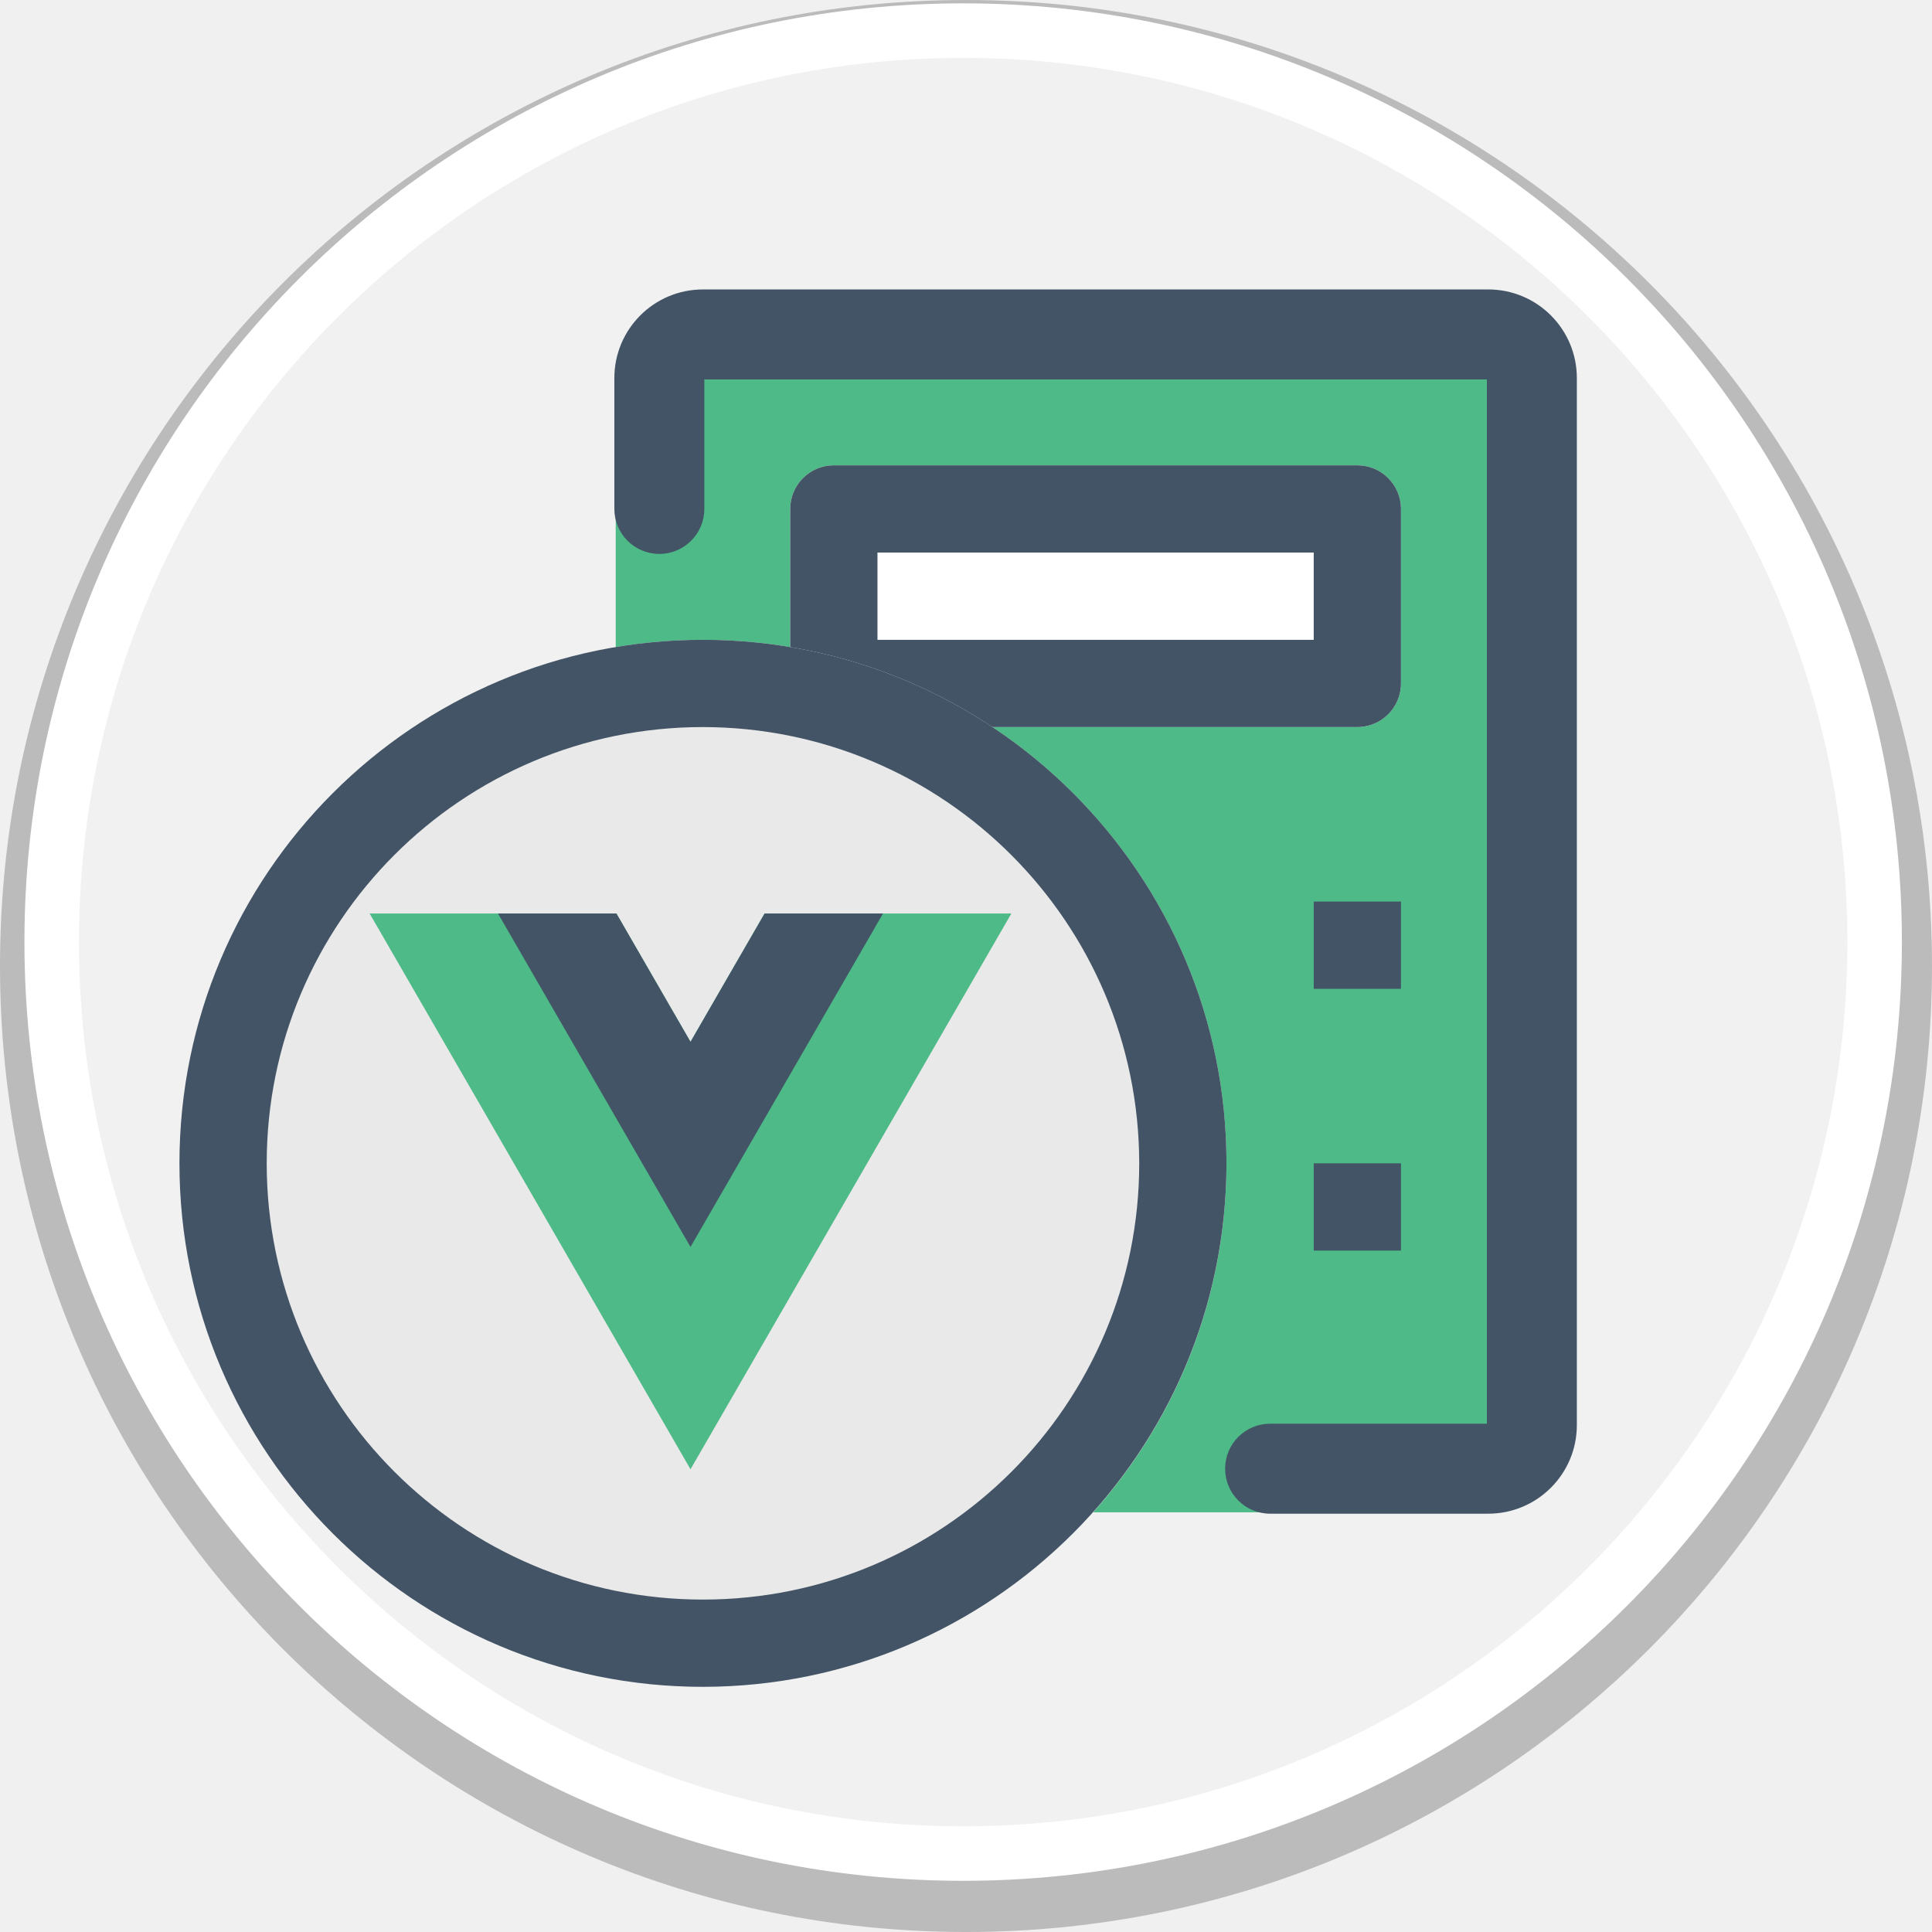
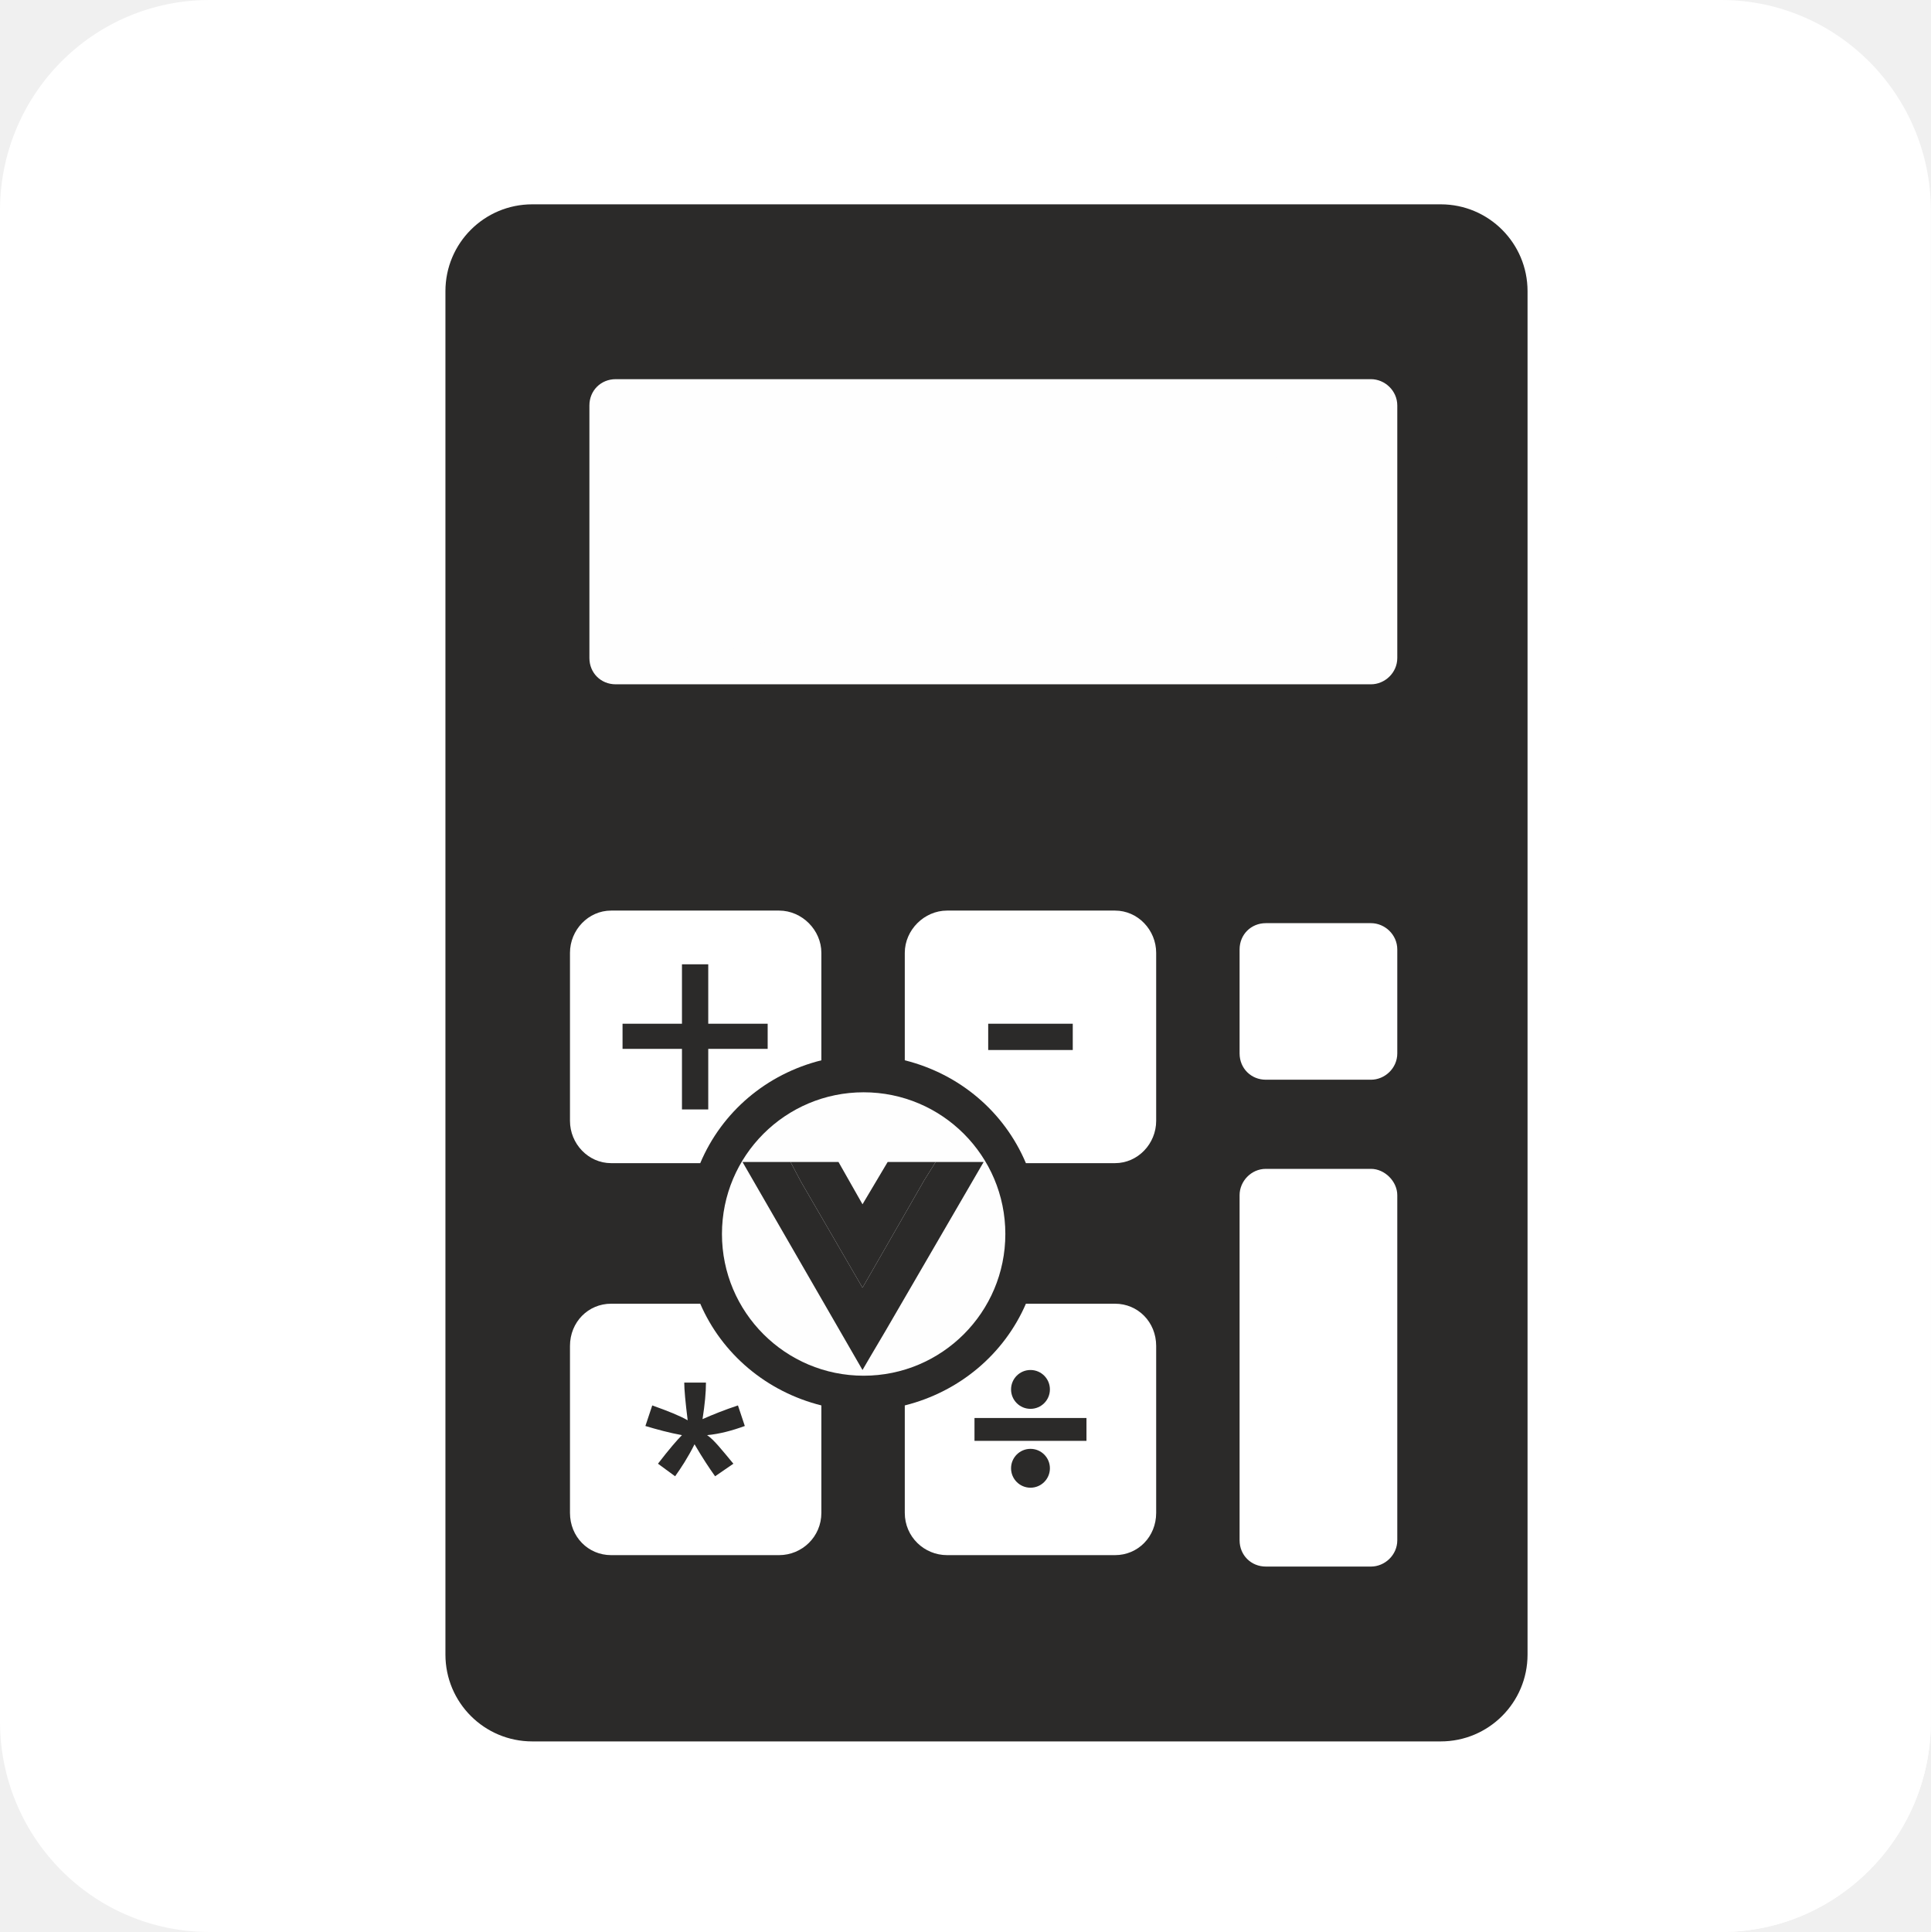
- <svg xmlns="http://www.w3.org/2000/svg" width="199.975mm" height="199.975mm" viewBox="0 0 708.571 708.571" id="svg4361" version="1.1">
-   <defs id="defs4363" />
-   <g id="layer1" transform="translate(798.9601,27.43476)">
-     <g id="g5092" transform="translate(-818.8571,216.3622)" />
-     <g id="g5094" transform="translate(-818.8571,216.3622)" />
-     <g id="g5096" transform="translate(-818.8571,216.3622)" />
-     <g id="g5098" transform="translate(-818.8571,216.3622)" />
-     <g id="g5100" transform="translate(-818.8571,216.3622)" />
-     <g id="g5102" transform="translate(-818.8571,216.3622)" />
-     <g id="g5104" transform="translate(-818.8571,216.3622)" />
-     <g id="g5106" transform="translate(-818.8571,216.3622)" />
-     <g id="g5108" transform="translate(-818.8571,216.3622)" />
-     <g id="g5110" transform="translate(-818.8571,216.3622)" />
-     <g id="g5112" transform="translate(-818.8571,216.3622)" />
-     <g id="g5114" transform="translate(-818.8571,216.3622)" />
-     <g id="g5116" transform="translate(-818.8571,216.3622)" />
-     <g id="g5118" transform="translate(-818.8571,216.3622)" />
-     <g id="g5120" transform="translate(-818.8571,216.3622)" />
-     <g id="g5246" transform="translate(85.71428,-137.1429)">
-       <circle r="354.286" cy="463.994" cx="-530.389" id="path5190-7" style="opacity:1;fill:#bbbbbb;fill-opacity:1;stroke:none;stroke-width:20;stroke-linecap:round;stroke-linejoin:round;stroke-miterlimit:4;stroke-dasharray:none;stroke-opacity:0.224" />
-       <circle r="334.286" cy="455.219" cx="-531.429" id="path5190" style="opacity:1;fill:#f1f1f1;fill-opacity:1;stroke:#ffffff;stroke-width:20;stroke-linecap:round;stroke-linejoin:round;stroke-miterlimit:4;stroke-dasharray:none;stroke-opacity:1" />
-       <path id="path5070" d="m -338.857,216.362 -288,0 c -17.673,0 -32,14.327 -32,32 l 0,384 c 0,17.673 14.327,32 32,32 l 288,0 c 17.673,0 32,-14.327 32,-32 l 0,-384 c 0,-17.673 -14.327,-32 -32,-32 z" style="fill:#4dba87;fill-opacity:1" />
-       <path style="fill:#435466;fill-opacity:1;stroke:#435466;stroke-opacity:1" id="path5078" d="m -338.857,664.362 -80,0 c -8.837,0 -16,-7.163 -16,-16 0,-8.837 7.163,-16 16,-16 l 80,0 0,-384 -288,0 0,48 c 0,8.837 -7.163,16 -16,16 -8.837,0 -16,-7.163 -16,-16 l 0,-48 c 0,-17.673 14.327,-32 32,-32 l 288,0 c 17.673,0 32,14.327 32,32 l 0,384 c 0,17.673 -14.327,32 -32,32 z" />
-       <path id="path5072" d="m -578.857,280.362 192,0 c 8.837,0 16,7.163 16,16 l 0,64 c 0,8.837 -7.163,16 -16,16 l -192,0 c -8.837,0 -16,-7.163 -16,-16 l 0,-64 c 0,-8.837 7.163,-16 16,-16 z" style="fill:#ffffff;fill-opacity:1" />
-       <path style="fill:#435466;fill-opacity:1" id="path5076" d="m -386.857,376.362 -192,0 c -8.837,0 -16,-7.163 -16,-16 l 0,-64 c 0,-8.837 7.163,-16 16,-16 l 192,0 c 8.837,0 16,7.163 16,16 l 0,64 c 0,8.837 -7.163,16 -16,16 z m -176,-32 160,0 0,-32 -160,0 0,32 z" />
-       <circle id="circle5074" r="192" cy="536.362" cx="-626.857" style="fill:#e9e9e9;fill-opacity:1" />
-       <path style="fill:#435466;fill-opacity:1;stroke:none;stroke-opacity:1" id="path5090" d="m -626.857,728.362 c -106.039,0 -192,-85.961 -192,-192 0,-106.039 85.961,-192 192,-192 106.039,0 192,85.961 192,192 -0.106,105.995 -86.005,191.894 -192,192 z m 0,-352 c -88.366,0 -160,71.634 -160,160 0,88.366 71.634,160 160,160 88.366,0 160,-71.634 160,-160 -0.106,-88.322 -71.678,-159.894 -160,-160 z" />
-       <rect style="fill:#435466;fill-opacity:1" id="rect5080" height="32" width="32" y="440.362" x="-402.857" />
-       <rect style="fill:#435466;fill-opacity:1" id="rect5082" height="32" width="32" y="536.362" x="-402.857" />
-       <g transform="matrix(1.198893,0,0,-1.198893,-817.7289,726.482)" id="g10">
-         <g transform="translate(178.0626,235.0086)" id="g12">
-           <path id="path14" style="fill:#4dba87;fill-opacity:1;fill-rule:nonzero;stroke:none" d="M 0,0 -22.669,-39.264 -45.338,0 -120.829,0 -22.669,-170.017 75.491,0 Z" />
-         </g>
-         <g transform="translate(178.0626,235.0086)" id="g16">
-           <path id="path18" style="fill:#435466;fill-opacity:1;fill-rule:nonzero;stroke:none" d="M 0,0 -22.669,-39.264 -45.338,0 -81.565,0 -22.669,-102.01 36.227,0 Z" />
-         </g>
-       </g>
+ <svg xmlns="http://www.w3.org/2000/svg" width="524" height="524.248" viewBox="0 0 524 524.248" id="svg6888" version="1.1">
+   <defs id="defs6890" />
+   <g id="layer1" transform="translate(543.0783,-539.7814)">
+     <g style="clip-rule:evenodd;fill-rule:evenodd;image-rendering:optimizeQuality;shape-rendering:geometricPrecision;text-rendering:geometricPrecision" id="g6837" transform="matrix(0.248459,0,0,0.248459,-6843.838,-2362.888)">
+       <path class="fil6" d="m 27239.354,13792.689 -1651,0 c -127,0 -229,-103 -229,-230 l 0,-1650 c 0,-127 102,-230 229,-230 l 1651,0 c 126,0 229,103 229,230 l 0,1650 c 0,127 -103,230 -229,230 z" id="path408-3" style="clip-rule:evenodd;fill:#ffffff;fill-rule:evenodd;image-rendering:optimizeQuality;shape-rendering:geometricPrecision;text-rendering:geometricPrecision" />
+       <path class="fil6" d="m 27239.354,13792.689 -795,0 -445,-386 c 11,7 25,11 40,11 l 795,0 c 42,0 76,-34 76,-76 l 0,-1193 c 0,-20 -8,-39 -22,-53 l 580,498 0,969 c 0,127 -103,230 -229,230 z" id="path410-3" style="clip-rule:evenodd;fill:#ffffff;fill-rule:evenodd;image-rendering:optimizeQuality;shape-rendering:geometricPrecision;text-rendering:geometricPrecision" />
+       <path class="fil2" d="m 26932.976,13584.541 -992.244,0 c -52.421,0 -94.857,-42.436 -94.857,-94.856 l 0,-1488.992 c 0,-52.42 42.436,-94.856 94.857,-94.856 l 992.244,0 c 52.421,0 94.857,42.436 94.857,94.856 l 0,1488.992 c 0,52.42 -42.436,94.856 -94.857,94.856 z" id="path412-3" style="clip-rule:evenodd;fill:#2b2a29;fill-rule:evenodd;image-rendering:optimizeQuality;shape-rendering:geometricPrecision;text-rendering:geometricPrecision" />
+       <path class="fil7" d="m 26856.842,12430.042 -824.999,0 c -16.225,0 -28.706,-12.481 -28.706,-28.706 l 0,-275.832 c 0,-16.225 12.481,-28.706 28.706,-28.706 l 824.999,0 c 14.977,0 28.706,12.481 28.706,28.706 l 0,275.832 c 0,16.225 -13.729,28.706 -28.706,28.706 z" id="path414-8" style="clip-rule:evenodd;fill:#fefefe;fill-rule:evenodd;image-rendering:optimizeQuality;shape-rendering:geometricPrecision;text-rendering:geometricPrecision" />
+       <path class="fil7" d="m 26846.857,12423.802 -813.766,0 c -8.736,0 -16.225,-3.745 -21.217,-8.737 0,0 551.663,-59.909 854.953,-312.027 4.992,4.993 7.488,12.481 7.488,19.97 l 0,273.335 c 0,14.977 -12.481,27.459 -27.458,27.459 z" id="path416-6" style="clip-rule:evenodd;fill:#fefefe;fill-rule:evenodd;image-rendering:optimizeQuality;shape-rendering:geometricPrecision;text-rendering:geometricPrecision" />
+       <path class="fil6" d="m 26856.842,12861.887 -114.826,0 c -16.225,0 -28.706,-12.481 -28.706,-28.706 l 0,-113.578 c 0,-16.226 12.481,-28.707 28.706,-28.707 l 114.826,0 c 14.977,0 28.706,12.481 28.706,28.707 l 0,113.578 c 0,16.225 -13.729,28.706 -28.706,28.706 z" id="path418-0" style="clip-rule:evenodd;fill:#ffffff;fill-rule:evenodd;image-rendering:optimizeQuality;shape-rendering:geometricPrecision;text-rendering:geometricPrecision" />
+       <path class="fil6" d="m 26856.842,13393.58 -114.826,0 c -16.225,0 -28.706,-12.481 -28.706,-28.706 l 0,-376.928 c 0,-14.978 12.481,-28.707 28.706,-28.707 l 114.826,0 c 14.977,0 28.706,13.729 28.706,28.707 l 0,376.928 c 0,16.225 -13.729,28.706 -28.706,28.706 z" id="path420-4" style="clip-rule:evenodd;fill:#ffffff;fill-rule:evenodd;image-rendering:optimizeQuality;shape-rendering:geometricPrecision;text-rendering:geometricPrecision" />
+       <path class="fil6" d="m 25981.919,12723.347 0,183.472 c 0,24.962 19.97,46.18 44.932,46.18 l 97.352,0 c 23.714,-56.165 72.39,-97.353 132.3,-112.33 l 0,-117.322 c 0,-24.962 -21.218,-46.18 -46.18,-46.18 l -183.472,0 c -24.962,0 -44.932,21.218 -44.932,46.18 z" id="path422-8" style="clip-rule:evenodd;fill:#ffffff;fill-rule:evenodd;image-rendering:optimizeQuality;shape-rendering:geometricPrecision;text-rendering:geometricPrecision" />
+       <path class="fil6" d="m 26347.614,12723.347 0,117.322 c 59.909,14.977 108.586,56.165 132.3,112.33 l 97.352,0 c 24.962,0 44.932,-21.218 44.932,-46.18 l 0,-183.472 c 0,-24.962 -19.97,-46.18 -44.932,-46.18 l -183.472,0 c -24.962,0 -46.18,21.218 -46.18,46.18 z" id="path424-8" style="clip-rule:evenodd;fill:#ffffff;fill-rule:evenodd;image-rendering:optimizeQuality;shape-rendering:geometricPrecision;text-rendering:geometricPrecision" />
+       <path class="fil6" d="m 26577.266,13106.516 -97.352,0 c -23.714,54.917 -72.391,96.104 -132.3,111.081 l 0,117.322 c 0,26.211 21.218,46.18 46.18,46.18 l 183.472,0 c 24.962,0 44.932,-19.969 44.932,-46.18 l 0,-182.223 c 0,-26.21 -19.97,-46.18 -44.932,-46.18 z" id="path426-8" style="clip-rule:evenodd;fill:#ffffff;fill-rule:evenodd;image-rendering:optimizeQuality;shape-rendering:geometricPrecision;text-rendering:geometricPrecision" />
+       <path class="fil6" d="m 26256.503,13334.919 0,-117.322 c -59.91,-14.977 -108.586,-56.164 -132.3,-111.081 l -97.352,0 c -24.962,0 -44.932,19.97 -44.932,46.18 l 0,182.223 c 0,26.211 19.97,46.18 44.932,46.18 l 183.472,0 c 24.962,0 46.18,-19.969 46.18,-46.18 z" id="path428-9" style="clip-rule:evenodd;fill:#ffffff;fill-rule:evenodd;image-rendering:optimizeQuality;shape-rendering:geometricPrecision;text-rendering:geometricPrecision" />
+       <circle class="fil7" cx="26302.682" cy="13030.381" r="154.765" id="circle430-7" style="clip-rule:evenodd;fill:#fefefe;fill-rule:evenodd;image-rendering:optimizeQuality;shape-rendering:geometricPrecision;text-rendering:geometricPrecision" />
+       <polygon transform="matrix(1.248107,0,0,1.248107,23122.507,-3665.542)" class="fil2" points="2554,13484 2567,13462 2653,13314 2652,13314 2612,13314 2611,13314 2601,13330 2547,13424 2493,13331 2484,13314 2483,13314 2443,13314 2442,13314 2547,13496 2547,13496 " id="polygon432-7" style="clip-rule:evenodd;fill:#2b2a29;fill-rule:evenodd;image-rendering:optimizeQuality;shape-rendering:geometricPrecision;text-rendering:geometricPrecision" />
+       <polygon transform="matrix(1.248107,0,0,1.248107,23122.507,-3665.542)" class="fil2" points="2611,13314 2569,13314 2547,13351 2526,13314 2484,13314 2493,13331 2547,13424 2601,13330 " id="polygon434-6" style="clip-rule:evenodd;fill:#2b2a29;fill-rule:evenodd;image-rendering:optimizeQuality;shape-rendering:geometricPrecision;text-rendering:geometricPrecision" />
+       <polygon transform="matrix(1.248107,0,0,1.248107,23122.507,-3665.542)" class="fil8" points="2412,13141 2412,13193 2464,13193 2464,13215 2412,13215 2412,13268 2389,13268 2389,13215 2337,13215 2337,13193 2389,13193 2389,13141 " id="polygon436-4" style="clip-rule:evenodd;fill:#2b2a29;fill-rule:nonzero;image-rendering:optimizeQuality;shape-rendering:geometricPrecision;text-rendering:geometricPrecision" />
+       <polygon transform="matrix(1.248107,0,0,1.248107,23122.507,-3665.542)" class="fil8" points="2731,13193 2731,13216 2657,13216 2657,13193 " id="polygon438-3" style="clip-rule:evenodd;fill:#2b2a29;fill-rule:nonzero;image-rendering:optimizeQuality;shape-rendering:geometricPrecision;text-rendering:geometricPrecision" />
+       <path class="fil8" d="m 26064.294,13240.063 7.489,-22.466 c 17.473,6.241 29.954,11.233 38.691,16.226 -2.496,-19.97 -3.744,-33.699 -3.744,-41.188 l 23.714,0 c 0,11.233 -1.248,23.714 -3.745,39.94 11.233,-4.993 23.715,-9.985 38.692,-14.978 l 7.488,22.466 c -13.729,4.993 -27.458,8.737 -41.187,9.985 7.489,4.993 16.225,16.226 28.706,31.203 l -19.969,13.729 c -6.241,-8.737 -13.73,-19.97 -22.466,-34.947 -7.489,14.977 -14.978,26.21 -21.218,34.947 l -18.722,-13.729 c 12.481,-16.226 21.218,-26.21 26.211,-31.203 -13.73,-2.496 -27.459,-6.24 -39.94,-9.985 z" id="path440-0" style="clip-rule:evenodd;fill:#2b2a29;fill-rule:nonzero;image-rendering:optimizeQuality;shape-rendering:geometricPrecision;text-rendering:geometricPrecision" />
+       <polygon transform="matrix(1.248107,0,0,1.248107,23122.507,-3665.542)" class="fil8" points="2743,13538 2743,13558 2645,13558 2645,13538 " id="polygon442-3" style="clip-rule:evenodd;fill:#2b2a29;fill-rule:nonzero;image-rendering:optimizeQuality;shape-rendering:geometricPrecision;text-rendering:geometricPrecision" />
+       <circle class="fil2" cx="26484.906" cy="13200.123" r="21.218" id="circle444-0" style="clip-rule:evenodd;fill:#2b2a29;fill-rule:evenodd;image-rendering:optimizeQuality;shape-rendering:geometricPrecision;text-rendering:geometricPrecision" />
+       <circle class="fil2" cx="26484.906" cy="13286.242" r="21.218" id="circle446-9" style="clip-rule:evenodd;fill:#2b2a29;fill-rule:evenodd;image-rendering:optimizeQuality;shape-rendering:geometricPrecision;text-rendering:geometricPrecision" />
    </g>
  </g>
</svg>
